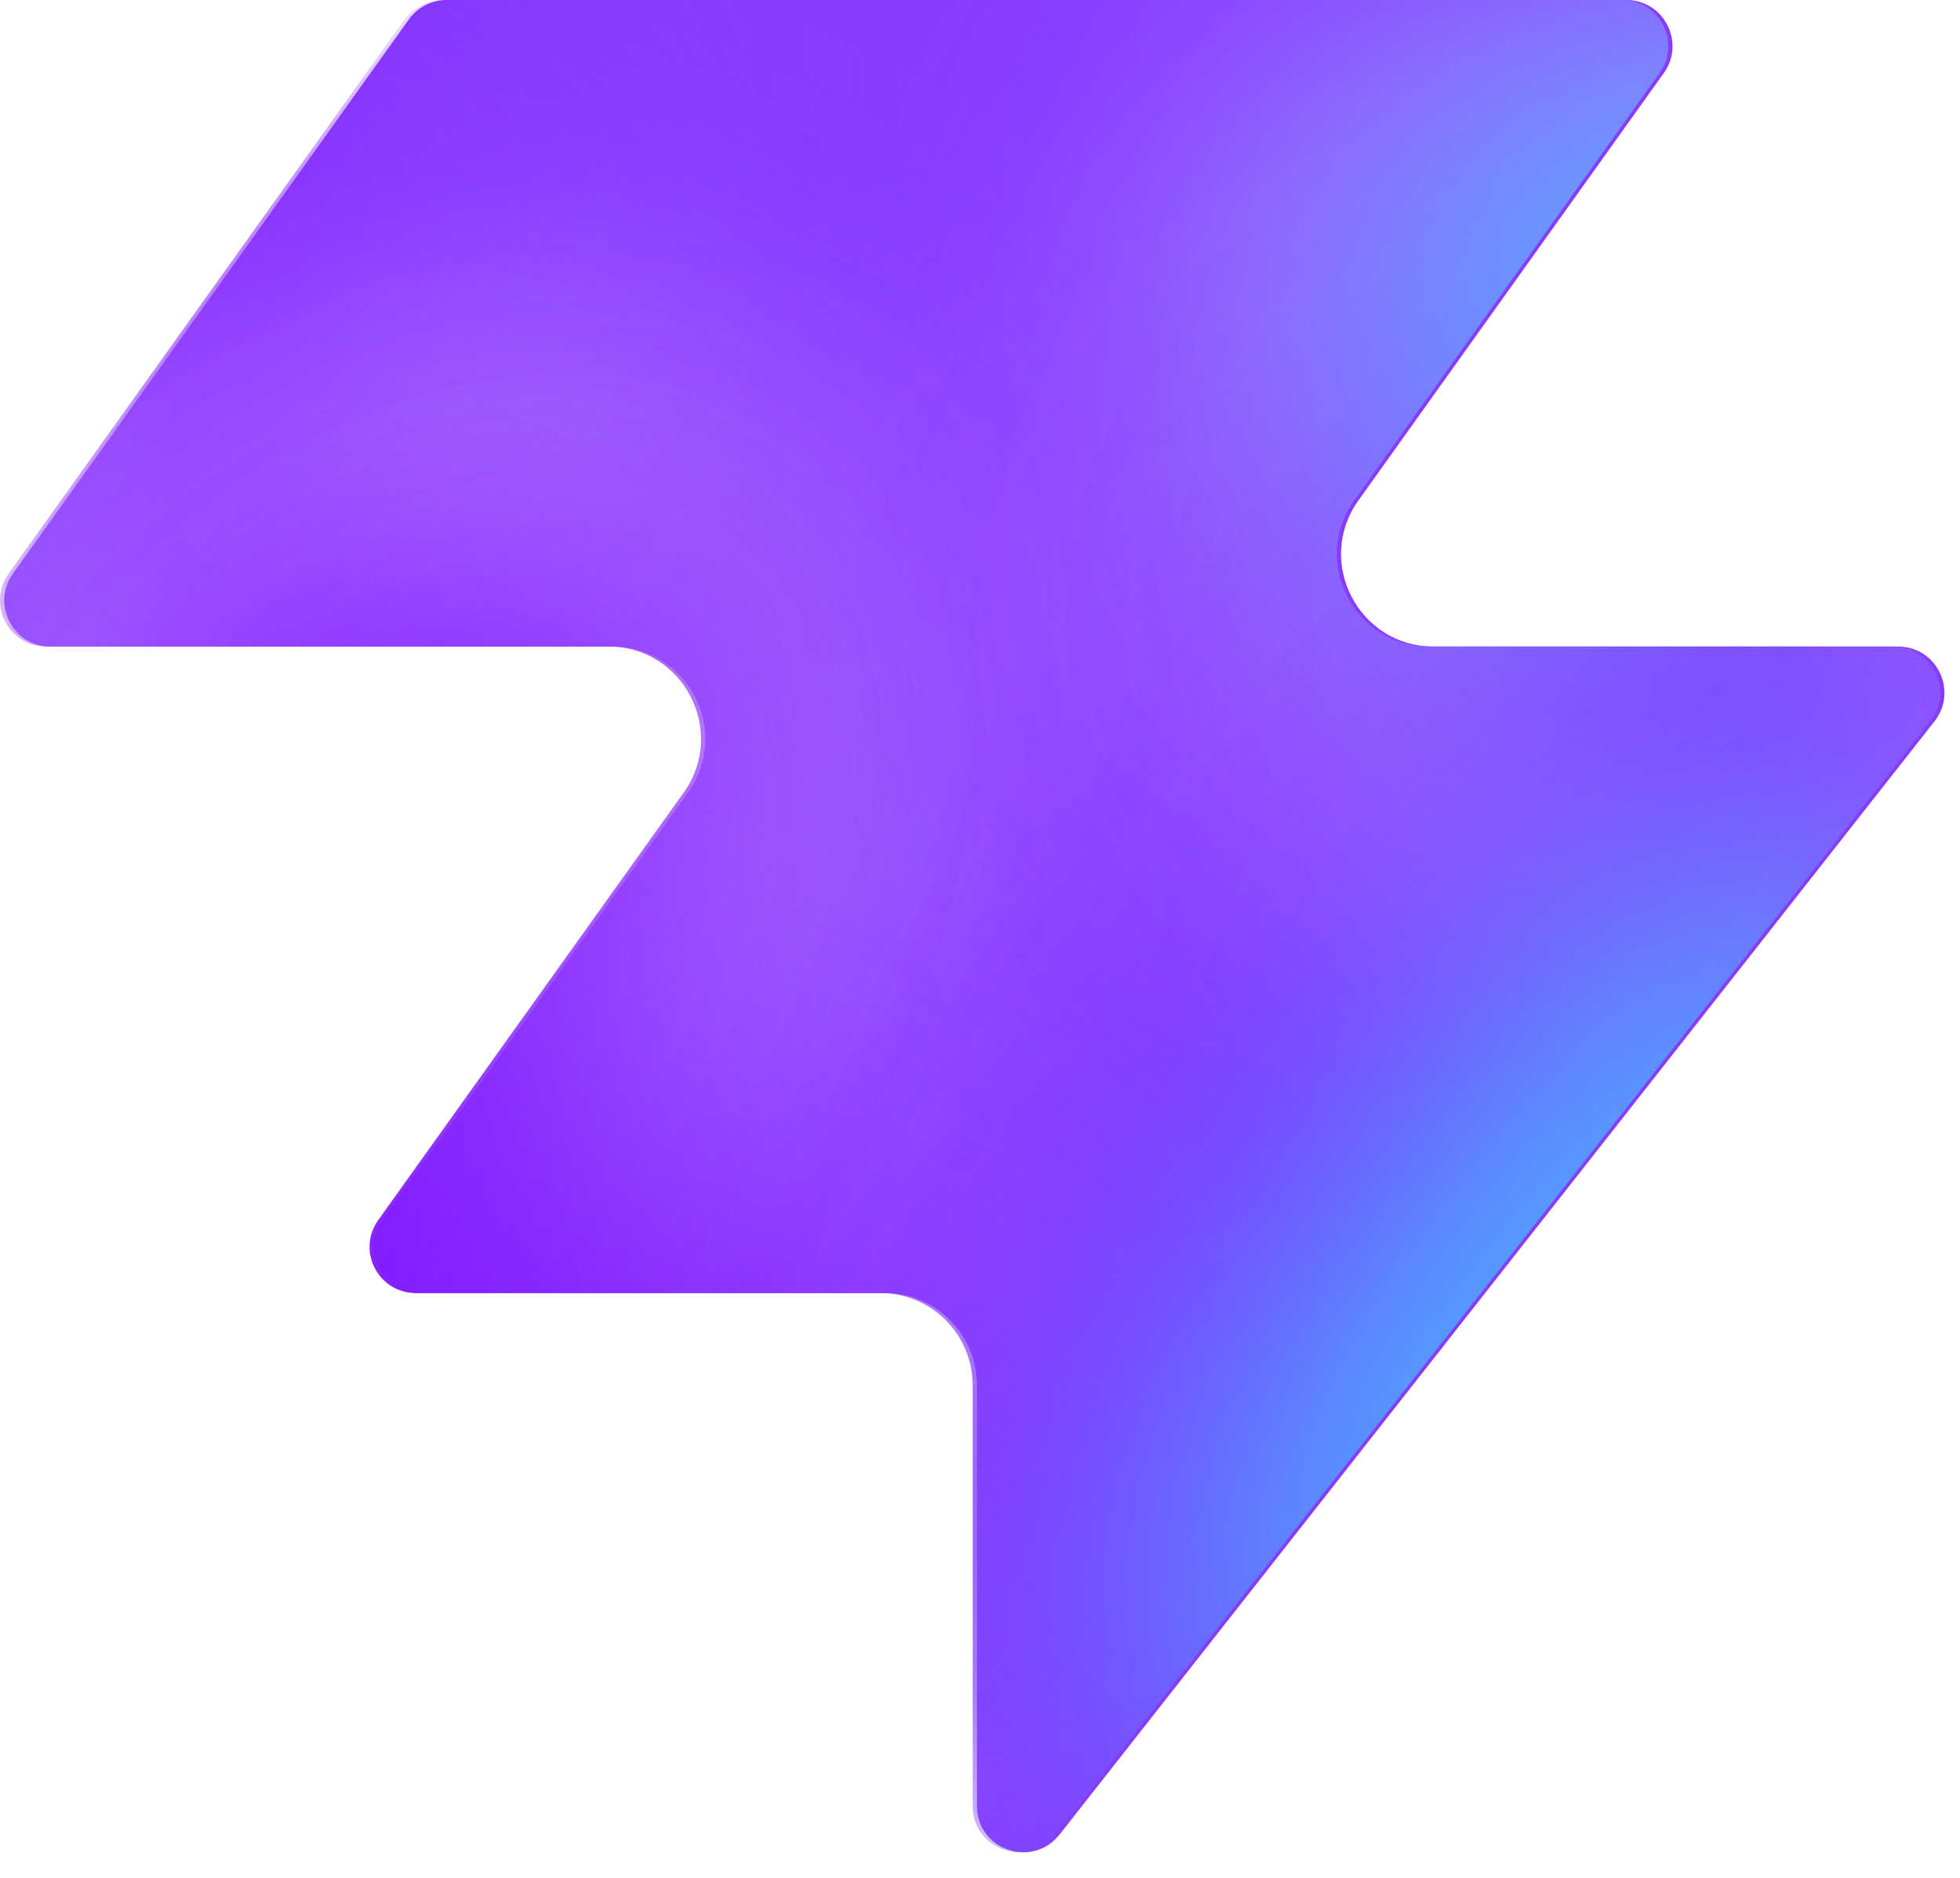
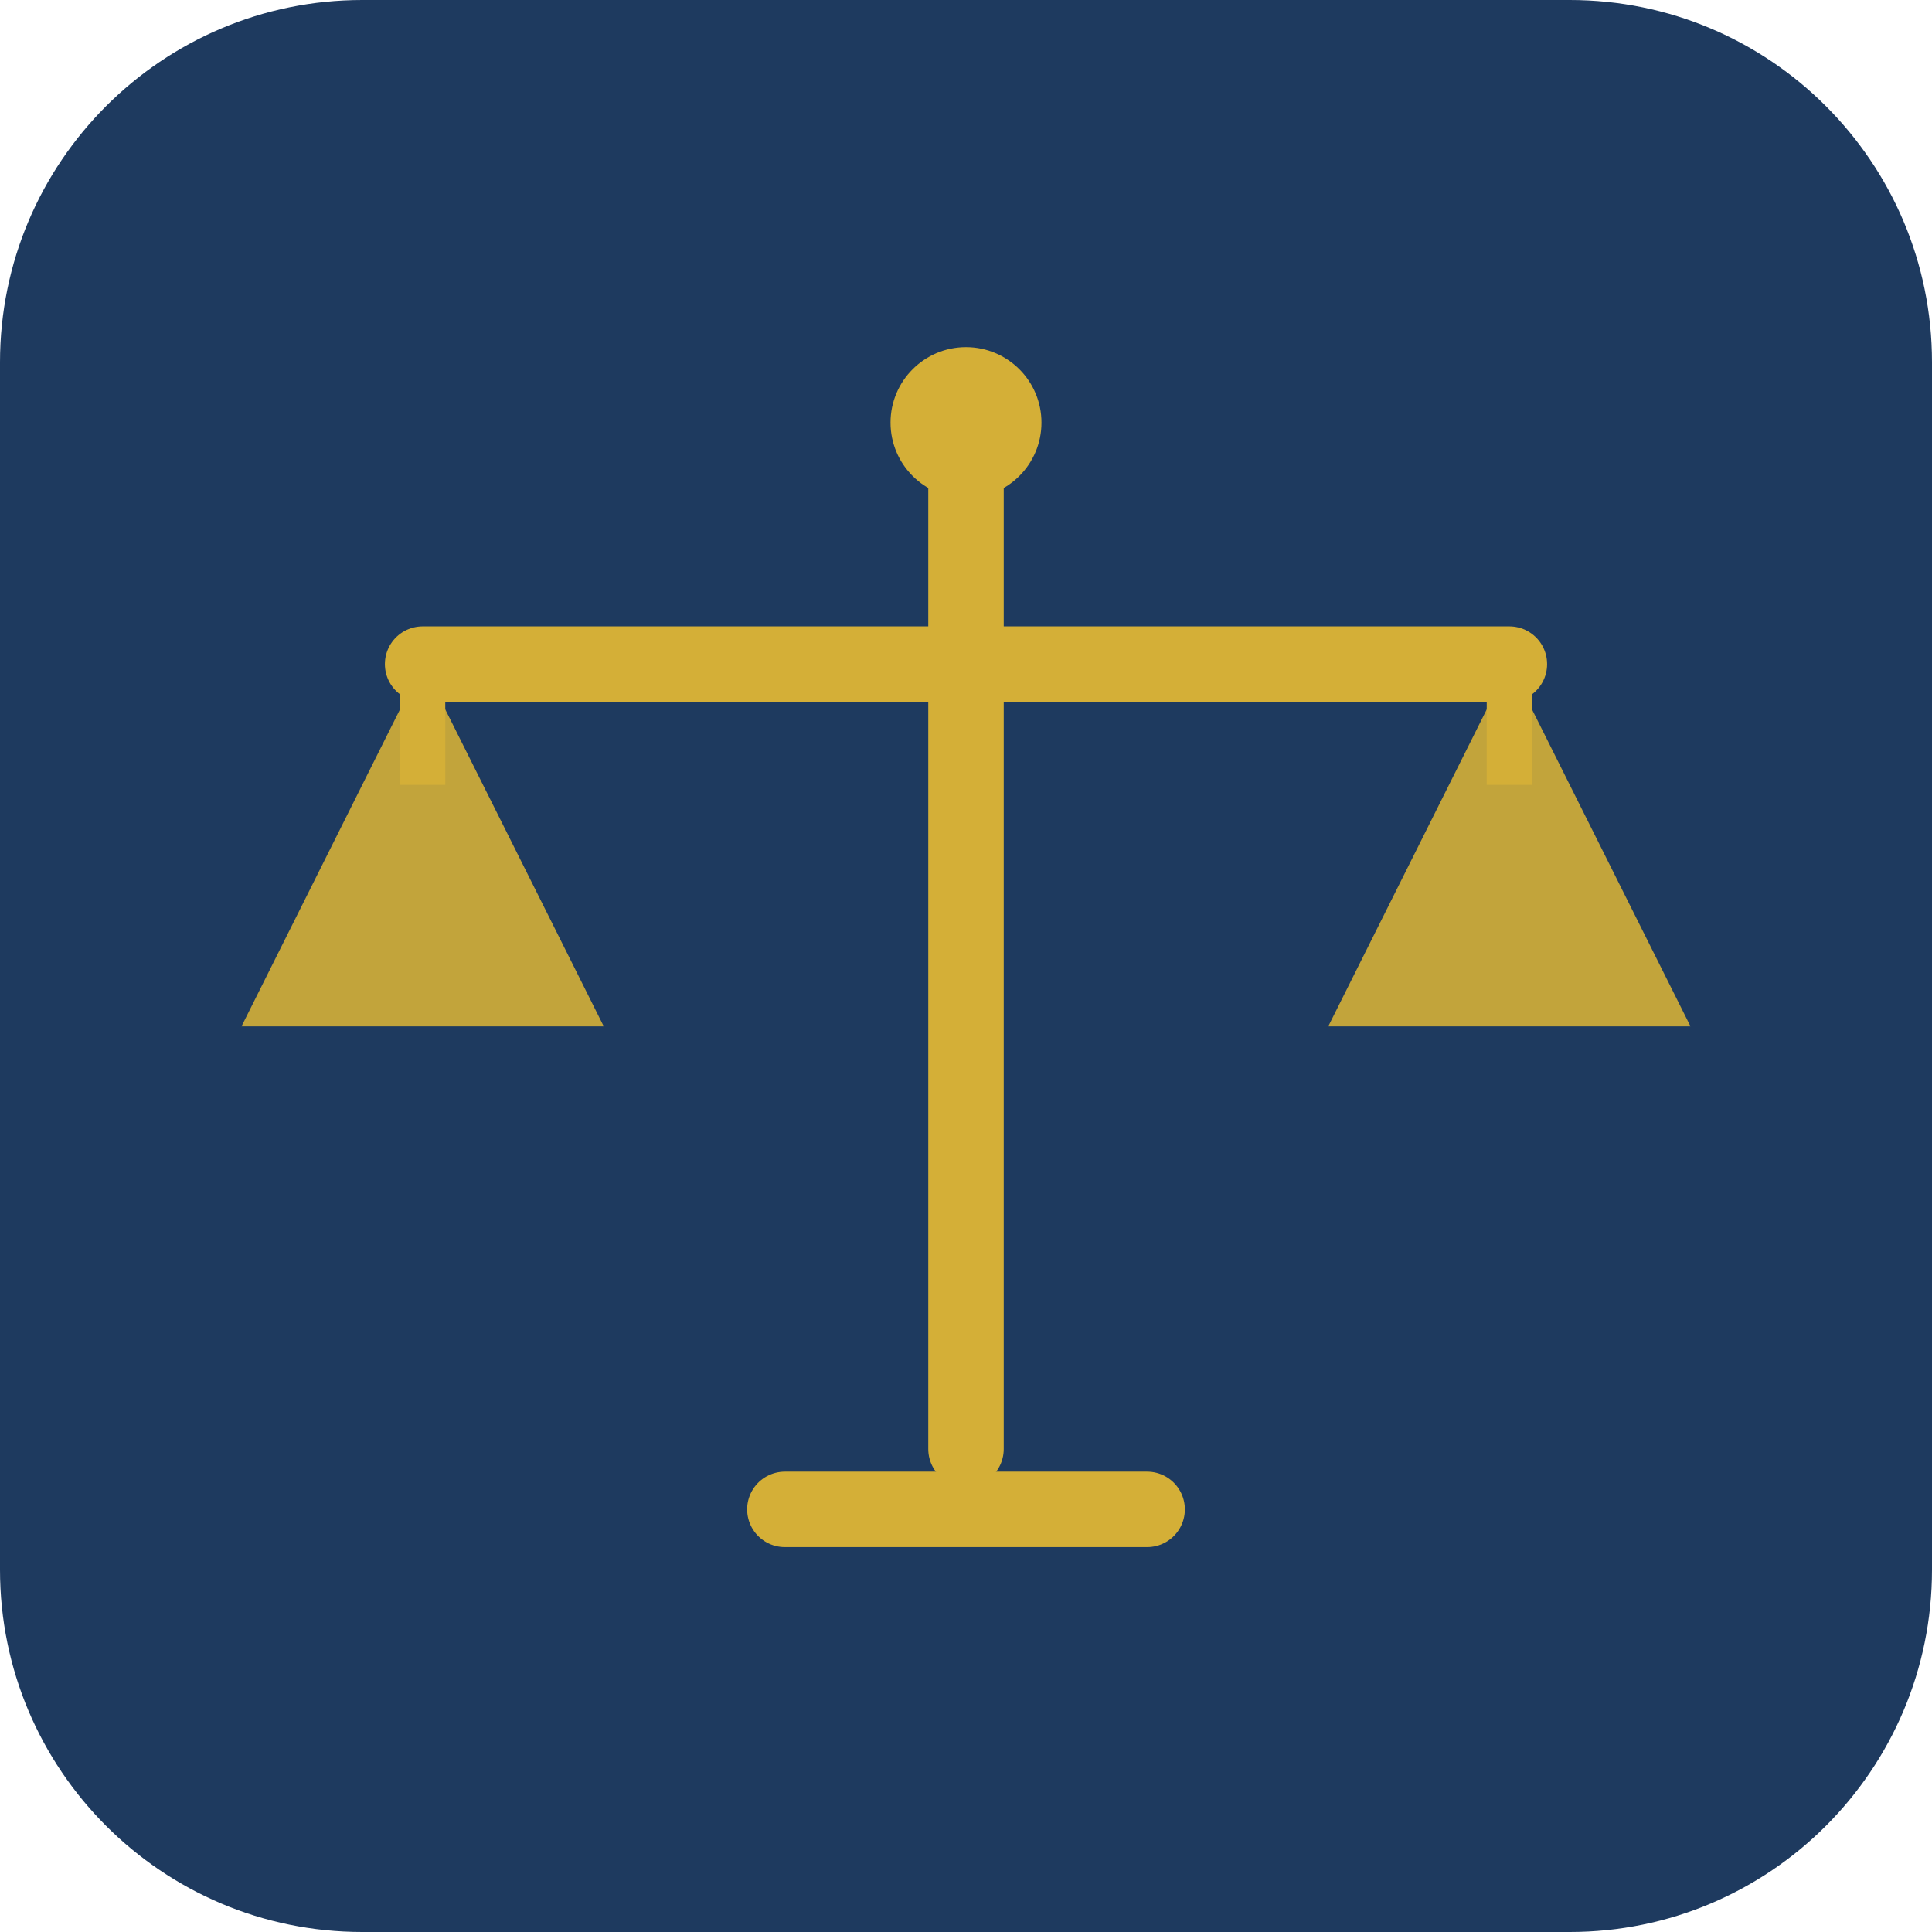
- <svg xmlns="http://www.w3.org/2000/svg" width="48" height="46" fill="none" viewBox="0 0 48 46">
-   <path fill="#863bff" d="M25.946 44.938c-.664.845-2.021.375-2.021-.698V33.937a2.26 2.26 0 0 0-2.262-2.262H10.287c-.92 0-1.456-1.04-.92-1.788l7.48-10.471c1.07-1.497 0-3.578-1.842-3.578H1.237c-.92 0-1.456-1.04-.92-1.788L10.013.474c.214-.297.556-.474.92-.474h28.894c.92 0 1.456 1.04.92 1.788l-7.48 10.471c-1.07 1.498 0 3.579 1.842 3.579h11.377c.943 0 1.473 1.088.89 1.83L25.947 44.94z" style="fill:#863bff;fill:color(display-p3 .525 .23 1);fill-opacity:1" />
-   <mask id="a" width="48" height="46" x="0" y="0" maskUnits="userSpaceOnUse" style="mask-type:alpha">
-     <path fill="#000" d="M25.842 44.938c-.664.844-2.021.375-2.021-.698V33.937a2.26 2.26 0 0 0-2.262-2.262H10.183c-.92 0-1.456-1.04-.92-1.788l7.48-10.471c1.07-1.498 0-3.579-1.842-3.579H1.133c-.92 0-1.456-1.04-.92-1.787L9.91.473c.214-.297.556-.474.92-.474h28.894c.92 0 1.456 1.04.92 1.788l-7.48 10.471c-1.07 1.498 0 3.578 1.842 3.578h11.377c.943 0 1.473 1.088.89 1.832L25.843 44.94z" style="fill:#000;fill-opacity:1" />
-   </mask>
-   <g mask="url(#a)">
-     <g filter="url(#b)">
-       <ellipse cx="5.508" cy="14.704" fill="#ede6ff" rx="5.508" ry="14.704" style="fill:#ede6ff;fill:color(display-p3 .927 .903 1);fill-opacity:1" transform="matrix(.00324 1 1 -.00324 -4.47 31.516)" />
-     </g>
-     <g filter="url(#c)">
-       <ellipse cx="10.399" cy="29.851" fill="#ede6ff" rx="10.399" ry="29.851" style="fill:#ede6ff;fill:color(display-p3 .927 .903 1);fill-opacity:1" transform="matrix(.00324 1 1 -.00324 -39.328 7.883)" />
-     </g>
-     <g filter="url(#d)">
-       <ellipse cx="5.508" cy="30.487" fill="#7e14ff" rx="5.508" ry="30.487" style="fill:#7e14ff;fill:color(display-p3 .492 .077 1);fill-opacity:1" transform="rotate(89.814 -25.913 -14.639)scale(1 -1)" />
-     </g>
-     <g filter="url(#e)">
-       <ellipse cx="5.508" cy="30.599" fill="#7e14ff" rx="5.508" ry="30.599" style="fill:#7e14ff;fill:color(display-p3 .492 .077 1);fill-opacity:1" transform="rotate(89.814 -32.644 -3.334)scale(1 -1)" />
-     </g>
-     <g filter="url(#f)">
-       <ellipse cx="5.508" cy="30.599" fill="#7e14ff" rx="5.508" ry="30.599" style="fill:#7e14ff;fill:color(display-p3 .492 .077 1);fill-opacity:1" transform="matrix(.00324 1 1 -.00324 -34.34 30.47)" />
-     </g>
-     <g filter="url(#g)">
-       <ellipse cx="14.072" cy="22.078" fill="#ede6ff" rx="14.072" ry="22.078" style="fill:#ede6ff;fill:color(display-p3 .927 .903 1);fill-opacity:1" transform="rotate(93.35 24.506 48.493)scale(-1 1)" />
-     </g>
-     <g filter="url(#h)">
-       <ellipse cx="3.47" cy="21.501" fill="#7e14ff" rx="3.47" ry="21.501" style="fill:#7e14ff;fill:color(display-p3 .492 .077 1);fill-opacity:1" transform="rotate(89.009 28.708 47.59)scale(-1 1)" />
-     </g>
-     <g filter="url(#i)">
-       <ellipse cx="3.47" cy="21.501" fill="#7e14ff" rx="3.47" ry="21.501" style="fill:#7e14ff;fill:color(display-p3 .492 .077 1);fill-opacity:1" transform="rotate(89.009 28.708 47.59)scale(-1 1)" />
-     </g>
-     <g filter="url(#j)">
-       <ellipse cx=".387" cy="8.972" fill="#7e14ff" rx="4.407" ry="29.108" style="fill:#7e14ff;fill:color(display-p3 .492 .077 1);fill-opacity:1" transform="rotate(39.51 .387 8.972)" />
-     </g>
-     <g filter="url(#k)">
-       <ellipse cx="47.523" cy="-6.092" fill="#7e14ff" rx="4.407" ry="29.108" style="fill:#7e14ff;fill:color(display-p3 .492 .077 1);fill-opacity:1" transform="rotate(37.892 47.523 -6.092)" />
-     </g>
-     <g filter="url(#l)">
-       <ellipse cx="41.412" cy="6.333" fill="#47bfff" rx="5.971" ry="9.665" style="fill:#47bfff;fill:color(display-p3 .28 .748 1);fill-opacity:1" transform="rotate(37.892 41.412 6.333)" />
-     </g>
-     <g filter="url(#m)">
-       <ellipse cx="-1.879" cy="38.332" fill="#7e14ff" rx="4.407" ry="29.108" style="fill:#7e14ff;fill:color(display-p3 .492 .077 1);fill-opacity:1" transform="rotate(37.892 -1.88 38.332)" />
-     </g>
-     <g filter="url(#n)">
-       <ellipse cx="-1.879" cy="38.332" fill="#7e14ff" rx="4.407" ry="29.108" style="fill:#7e14ff;fill:color(display-p3 .492 .077 1);fill-opacity:1" transform="rotate(37.892 -1.88 38.332)" />
-     </g>
-     <g filter="url(#o)">
-       <ellipse cx="35.651" cy="29.907" fill="#7e14ff" rx="4.407" ry="29.108" style="fill:#7e14ff;fill:color(display-p3 .492 .077 1);fill-opacity:1" transform="rotate(37.892 35.651 29.907)" />
-     </g>
-     <g filter="url(#p)">
-       <ellipse cx="38.418" cy="32.4" fill="#47bfff" rx="5.971" ry="15.297" style="fill:#47bfff;fill:color(display-p3 .28 .748 1);fill-opacity:1" transform="rotate(37.892 38.418 32.4)" />
-     </g>
+ <svg xmlns="http://www.w3.org/2000/svg" viewBox="0 0 64 64" width="64" height="64">
+   <rect width="64" height="64" rx="12" fill="#1e3a5f" />
+   <g stroke="#d4af37" stroke-width="2.5" stroke-linecap="round" stroke-linejoin="round" fill="none">
+     <line x1="32" y1="14" x2="32" y2="48" />
+     <line x1="14" y1="22" x2="50" y2="22" />
+     <line x1="26" y1="50" x2="38" y2="50" />
  </g>
-   <defs>
-     <filter id="b" width="60.045" height="41.654" x="-19.77" y="16.149" color-interpolation-filters="sRGB" filterUnits="userSpaceOnUse">
-       <feFlood flood-opacity="0" result="BackgroundImageFix" />
-       <feBlend in="SourceGraphic" in2="BackgroundImageFix" result="shape" />
-       <feGaussianBlur result="effect1_foregroundBlur_2002_17158" stdDeviation="7.659" />
-     </filter>
-     <filter id="c" width="90.34" height="51.437" x="-54.613" y="-7.533" color-interpolation-filters="sRGB" filterUnits="userSpaceOnUse">
-       <feFlood flood-opacity="0" result="BackgroundImageFix" />
-       <feBlend in="SourceGraphic" in2="BackgroundImageFix" result="shape" />
-       <feGaussianBlur result="effect1_foregroundBlur_2002_17158" stdDeviation="7.659" />
-     </filter>
-     <filter id="d" width="79.355" height="29.4" x="-49.64" y="2.03" color-interpolation-filters="sRGB" filterUnits="userSpaceOnUse">
-       <feFlood flood-opacity="0" result="BackgroundImageFix" />
-       <feBlend in="SourceGraphic" in2="BackgroundImageFix" result="shape" />
-       <feGaussianBlur result="effect1_foregroundBlur_2002_17158" stdDeviation="4.596" />
-     </filter>
-     <filter id="e" width="79.579" height="29.4" x="-45.045" y="20.029" color-interpolation-filters="sRGB" filterUnits="userSpaceOnUse">
-       <feFlood flood-opacity="0" result="BackgroundImageFix" />
-       <feBlend in="SourceGraphic" in2="BackgroundImageFix" result="shape" />
-       <feGaussianBlur result="effect1_foregroundBlur_2002_17158" stdDeviation="4.596" />
-     </filter>
-     <filter id="f" width="79.579" height="29.4" x="-43.513" y="21.178" color-interpolation-filters="sRGB" filterUnits="userSpaceOnUse">
-       <feFlood flood-opacity="0" result="BackgroundImageFix" />
-       <feBlend in="SourceGraphic" in2="BackgroundImageFix" result="shape" />
-       <feGaussianBlur result="effect1_foregroundBlur_2002_17158" stdDeviation="4.596" />
-     </filter>
-     <filter id="g" width="74.749" height="58.852" x="15.756" y="-17.901" color-interpolation-filters="sRGB" filterUnits="userSpaceOnUse">
-       <feFlood flood-opacity="0" result="BackgroundImageFix" />
-       <feBlend in="SourceGraphic" in2="BackgroundImageFix" result="shape" />
-       <feGaussianBlur result="effect1_foregroundBlur_2002_17158" stdDeviation="7.659" />
-     </filter>
-     <filter id="h" width="61.377" height="25.362" x="23.548" y="2.284" color-interpolation-filters="sRGB" filterUnits="userSpaceOnUse">
-       <feFlood flood-opacity="0" result="BackgroundImageFix" />
-       <feBlend in="SourceGraphic" in2="BackgroundImageFix" result="shape" />
-       <feGaussianBlur result="effect1_foregroundBlur_2002_17158" stdDeviation="4.596" />
-     </filter>
-     <filter id="i" width="61.377" height="25.362" x="23.548" y="2.284" color-interpolation-filters="sRGB" filterUnits="userSpaceOnUse">
-       <feFlood flood-opacity="0" result="BackgroundImageFix" />
-       <feBlend in="SourceGraphic" in2="BackgroundImageFix" result="shape" />
-       <feGaussianBlur result="effect1_foregroundBlur_2002_17158" stdDeviation="4.596" />
-     </filter>
-     <filter id="j" width="56.045" height="63.649" x="-27.636" y="-22.853" color-interpolation-filters="sRGB" filterUnits="userSpaceOnUse">
-       <feFlood flood-opacity="0" result="BackgroundImageFix" />
-       <feBlend in="SourceGraphic" in2="BackgroundImageFix" result="shape" />
-       <feGaussianBlur result="effect1_foregroundBlur_2002_17158" stdDeviation="4.596" />
-     </filter>
-     <filter id="k" width="54.814" height="64.646" x="20.116" y="-38.415" color-interpolation-filters="sRGB" filterUnits="userSpaceOnUse">
-       <feFlood flood-opacity="0" result="BackgroundImageFix" />
-       <feBlend in="SourceGraphic" in2="BackgroundImageFix" result="shape" />
-       <feGaussianBlur result="effect1_foregroundBlur_2002_17158" stdDeviation="4.596" />
-     </filter>
-     <filter id="l" width="33.541" height="35.313" x="24.641" y="-11.323" color-interpolation-filters="sRGB" filterUnits="userSpaceOnUse">
-       <feFlood flood-opacity="0" result="BackgroundImageFix" />
-       <feBlend in="SourceGraphic" in2="BackgroundImageFix" result="shape" />
-       <feGaussianBlur result="effect1_foregroundBlur_2002_17158" stdDeviation="4.596" />
-     </filter>
-     <filter id="m" width="54.814" height="64.646" x="-29.286" y="6.009" color-interpolation-filters="sRGB" filterUnits="userSpaceOnUse">
-       <feFlood flood-opacity="0" result="BackgroundImageFix" />
-       <feBlend in="SourceGraphic" in2="BackgroundImageFix" result="shape" />
-       <feGaussianBlur result="effect1_foregroundBlur_2002_17158" stdDeviation="4.596" />
-     </filter>
-     <filter id="n" width="54.814" height="64.646" x="-29.286" y="6.009" color-interpolation-filters="sRGB" filterUnits="userSpaceOnUse">
-       <feFlood flood-opacity="0" result="BackgroundImageFix" />
-       <feBlend in="SourceGraphic" in2="BackgroundImageFix" result="shape" />
-       <feGaussianBlur result="effect1_foregroundBlur_2002_17158" stdDeviation="4.596" />
-     </filter>
-     <filter id="o" width="54.814" height="64.646" x="8.244" y="-2.416" color-interpolation-filters="sRGB" filterUnits="userSpaceOnUse">
-       <feFlood flood-opacity="0" result="BackgroundImageFix" />
-       <feBlend in="SourceGraphic" in2="BackgroundImageFix" result="shape" />
-       <feGaussianBlur result="effect1_foregroundBlur_2002_17158" stdDeviation="4.596" />
-     </filter>
-     <filter id="p" width="39.409" height="43.623" x="18.713" y="10.588" color-interpolation-filters="sRGB" filterUnits="userSpaceOnUse">
-       <feFlood flood-opacity="0" result="BackgroundImageFix" />
-       <feBlend in="SourceGraphic" in2="BackgroundImageFix" result="shape" />
-       <feGaussianBlur result="effect1_foregroundBlur_2002_17158" stdDeviation="4.596" />
-     </filter>
-   </defs>
+   <circle cx="32" cy="14" r="2.5" fill="#d4af37" />
+   <path d="M14 22 L8 34 L20 34 Z" fill="#d4af37" opacity="0.9" />
+   <path d="M50 22 L44 34 L56 34 Z" fill="#d4af37" opacity="0.9" />
+   <line x1="14" y1="22" x2="14" y2="26" stroke="#d4af37" stroke-width="1.5" />
+   <line x1="50" y1="22" x2="50" y2="26" stroke="#d4af37" stroke-width="1.5" />
</svg>
